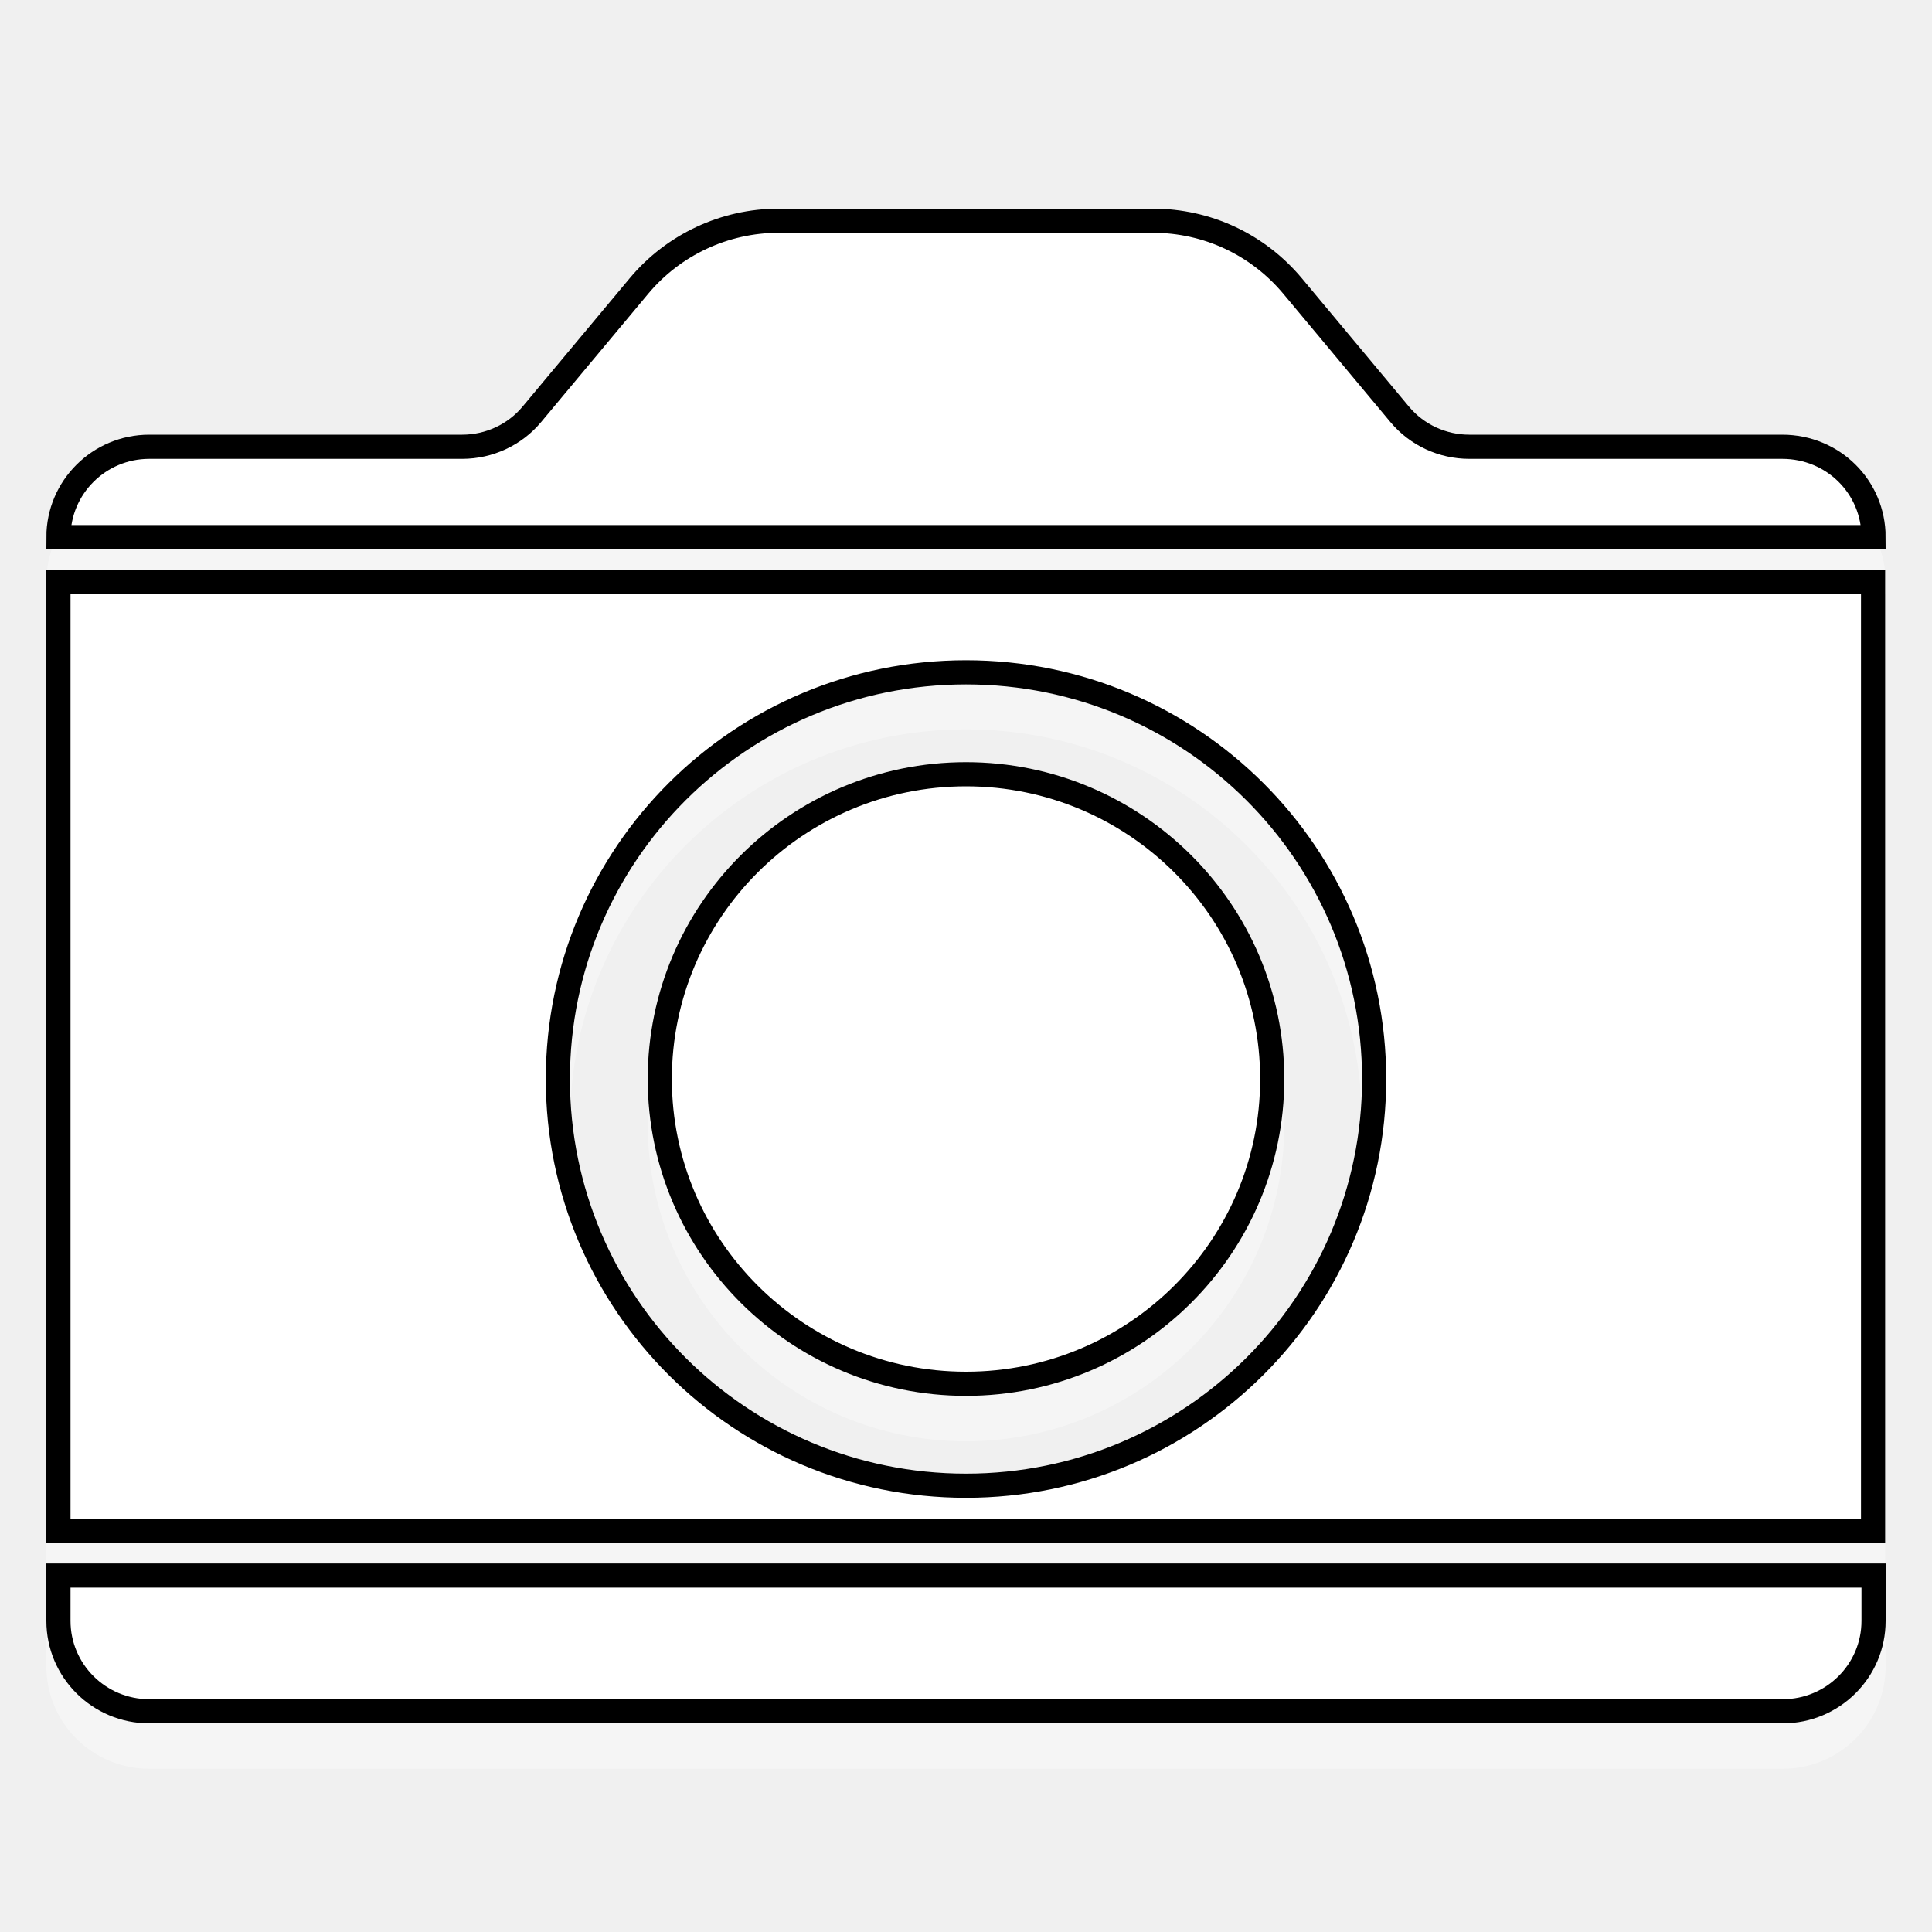
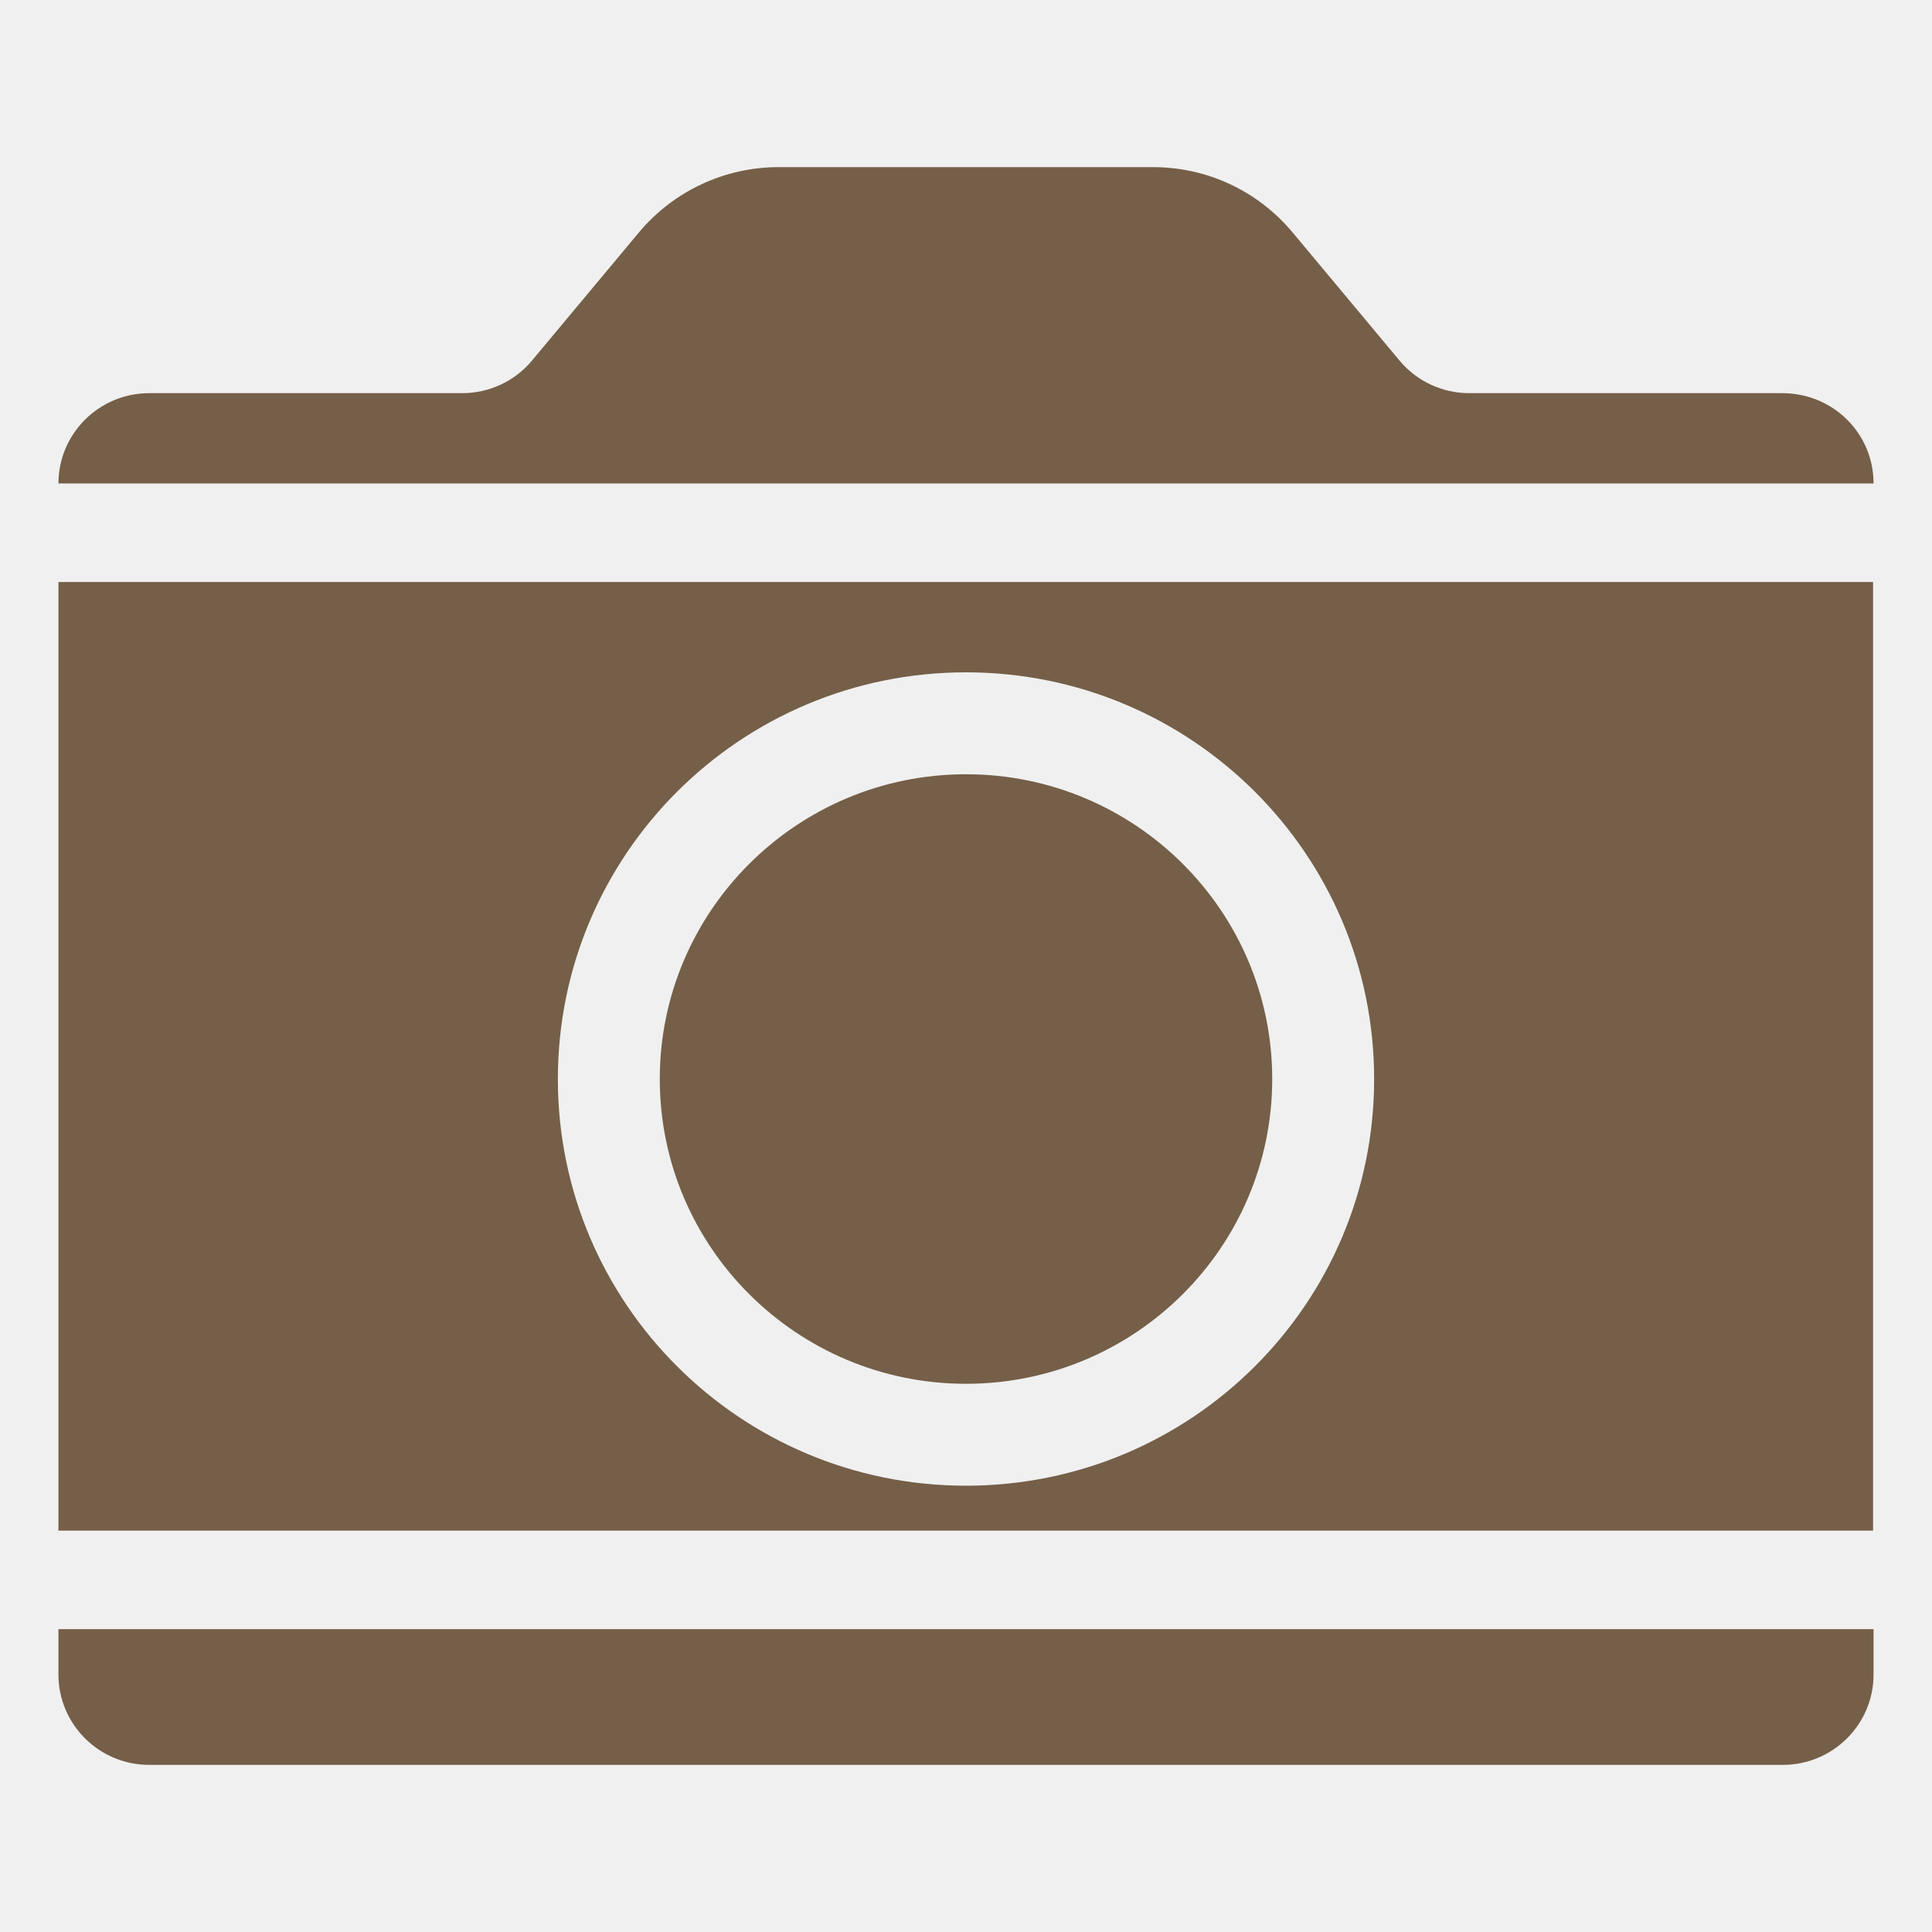
<svg xmlns="http://www.w3.org/2000/svg" version="1.1" id="Layer_1" x="0px" y="0px" viewBox="0 0 400 400" enable-background="new 0 0 400 400" xml:space="preserve">
  <g>
-     <g opacity="0.35">
-       <path fill="#FFFFFF" d="M387.9,120.5H12.1c0-10.3,8.4-18.7,18.8-18.7h64.8c5.6,0,10.9-2.5,14.4-6.7l22.2-26.6    c7.1-8.5,17.7-13.5,28.9-13.5h77.5c11.2,0,21.7,4.9,28.9,13.5l22.2,26.6c3.6,4.3,8.9,6.7,14.4,6.7h64.8    C379.5,101.8,387.9,110.2,387.9,120.5z M12.1,345c0,10.3,8.4,18.7,18.8,18.7h338.2c10.4,0,18.8-8.4,18.8-18.7v-9.4H12.1V345z     M200,295.9c35,0,63.4-28.3,63.4-63.1S235,169.6,200,169.6s-63.4,28.3-63.4,63.1S165,295.9,200,295.9z M12.1,129.9h375.7v196.4    H12.1V129.9z M115.5,232.7c0,46.5,37.8,84.2,84.5,84.2s84.5-37.7,84.5-84.2s-37.8-84.2-84.5-84.2S115.5,186.3,115.5,232.7z" />
-       <path fill="none" stroke="#FFFFFF" stroke-width="5" stroke-miterlimit="10" d="M387.9,120.5H12.1c0-10.3,8.4-18.7,18.8-18.7h64.8    c5.6,0,10.9-2.5,14.4-6.7l22.2-26.6c7.1-8.5,17.7-13.5,28.9-13.5h77.5c11.2,0,21.7,4.9,28.9,13.5l22.2,26.6    c3.6,4.3,8.9,6.7,14.4,6.7h64.8C379.5,101.8,387.9,110.2,387.9,120.5z M12.1,345c0,10.3,8.4,18.7,18.8,18.7h338.2    c10.4,0,18.8-8.4,18.8-18.7v-9.4H12.1V345z M200,295.9c35,0,63.4-28.3,63.4-63.1S235,169.6,200,169.6s-63.4,28.3-63.4,63.1    S165,295.9,200,295.9z M12.1,129.9h375.7v196.4H12.1V129.9z M115.5,232.7c0,46.5,37.8,84.2,84.5,84.2s84.5-37.7,84.5-84.2    s-37.8-84.2-84.5-84.2S115.5,186.3,115.5,232.7z" />
-     </g>
-     <g>
-       <g>
-         <path fill="#FFFFFF" d="M387.9,111.2H12.1c0-10.3,8.4-18.7,18.8-18.7h64.8c5.6,0,10.9-2.5,14.4-6.7l22.2-26.6     c7.1-8.5,17.7-13.5,28.9-13.5h77.5c11.2,0,21.7,4.9,28.9,13.5l22.2,26.6c3.6,4.3,8.9,6.7,14.4,6.7h64.8     C379.5,92.5,387.9,100.8,387.9,111.2z M12.1,335.6c0,10.3,8.4,18.7,18.8,18.7h338.2c10.4,0,18.8-8.4,18.8-18.7v-9.4H12.1V335.6z      M200,286.5c35,0,63.4-28.3,63.4-63.1S235,160.3,200,160.3s-63.4,28.3-63.4,63.1S165,286.5,200,286.5z M12.1,120.5h375.7v196.4     H12.1V120.5z M115.5,223.4c0,46.5,37.8,84.2,84.5,84.2s84.5-37.7,84.5-84.2s-37.8-84.2-84.5-84.2S115.5,176.9,115.5,223.4z" />
-       </g>
-       <g>
-         <path fill="none" stroke="#000000" stroke-width="5" stroke-miterlimit="10" d="M387.9,111.2H12.1c0-10.3,8.4-18.7,18.8-18.7     h64.8c5.6,0,10.9-2.5,14.4-6.7l22.2-26.6c7.1-8.5,17.7-13.5,28.9-13.5h77.5c11.2,0,21.7,4.9,28.9,13.5l22.2,26.6     c3.6,4.3,8.9,6.7,14.4,6.7h64.8C379.5,92.5,387.9,100.8,387.9,111.2z M12.1,335.6c0,10.3,8.4,18.7,18.8,18.7h338.2     c10.4,0,18.8-8.4,18.8-18.7v-9.4H12.1V335.6z M200,286.5c35,0,63.4-28.3,63.4-63.1S235,160.3,200,160.3s-63.4,28.3-63.4,63.1     S165,286.5,200,286.5z M12.1,120.5h375.7v196.4H12.1V120.5z M115.5,223.4c0,46.5,37.8,84.2,84.5,84.2s84.5-37.7,84.5-84.2     s-37.8-84.2-84.5-84.2S115.5,176.9,115.5,223.4z" />
-       </g>
-     </g>
+     <path fill="#755F48" stroke="none" stroke-width="5" stroke-miterlimit="10" d="M387.9,100.1H12.1c0-10.3,8.4-18.7,18.8-18.7h64.8  c5.6,0,10.9-2.5,14.4-6.7l22.2-26.6c7.1-8.5,17.7-13.5,28.9-13.5h77.5c11.2,0,21.7,4.9,28.9,13.5l22.2,26.6  c3.6,4.3,8.9,6.7,14.4,6.7H369C379.5,81.4,387.9,89.7,387.9,100.1z M12.1,346.7c0,10.3,8.4,18.7,18.8,18.7h338.2  c10.4,0,18.8-8.4,18.8-18.7v-9.4H12.1V346.7z M200,286.5c35,0,63.4-28.3,63.4-63.1S235,160.3,200,160.3s-63.4,28.3-63.4,63.1  S165,286.5,200,286.5z M12.1,120.5h375.7v196.4H12.1V120.5z M115.5,223.4c0,46.5,37.8,84.2,84.5,84.2s84.5-37.7,84.5-84.2  s-37.8-84.2-84.5-84.2S115.5,176.9,115.5,223.4z" />
  </g>
</svg>
